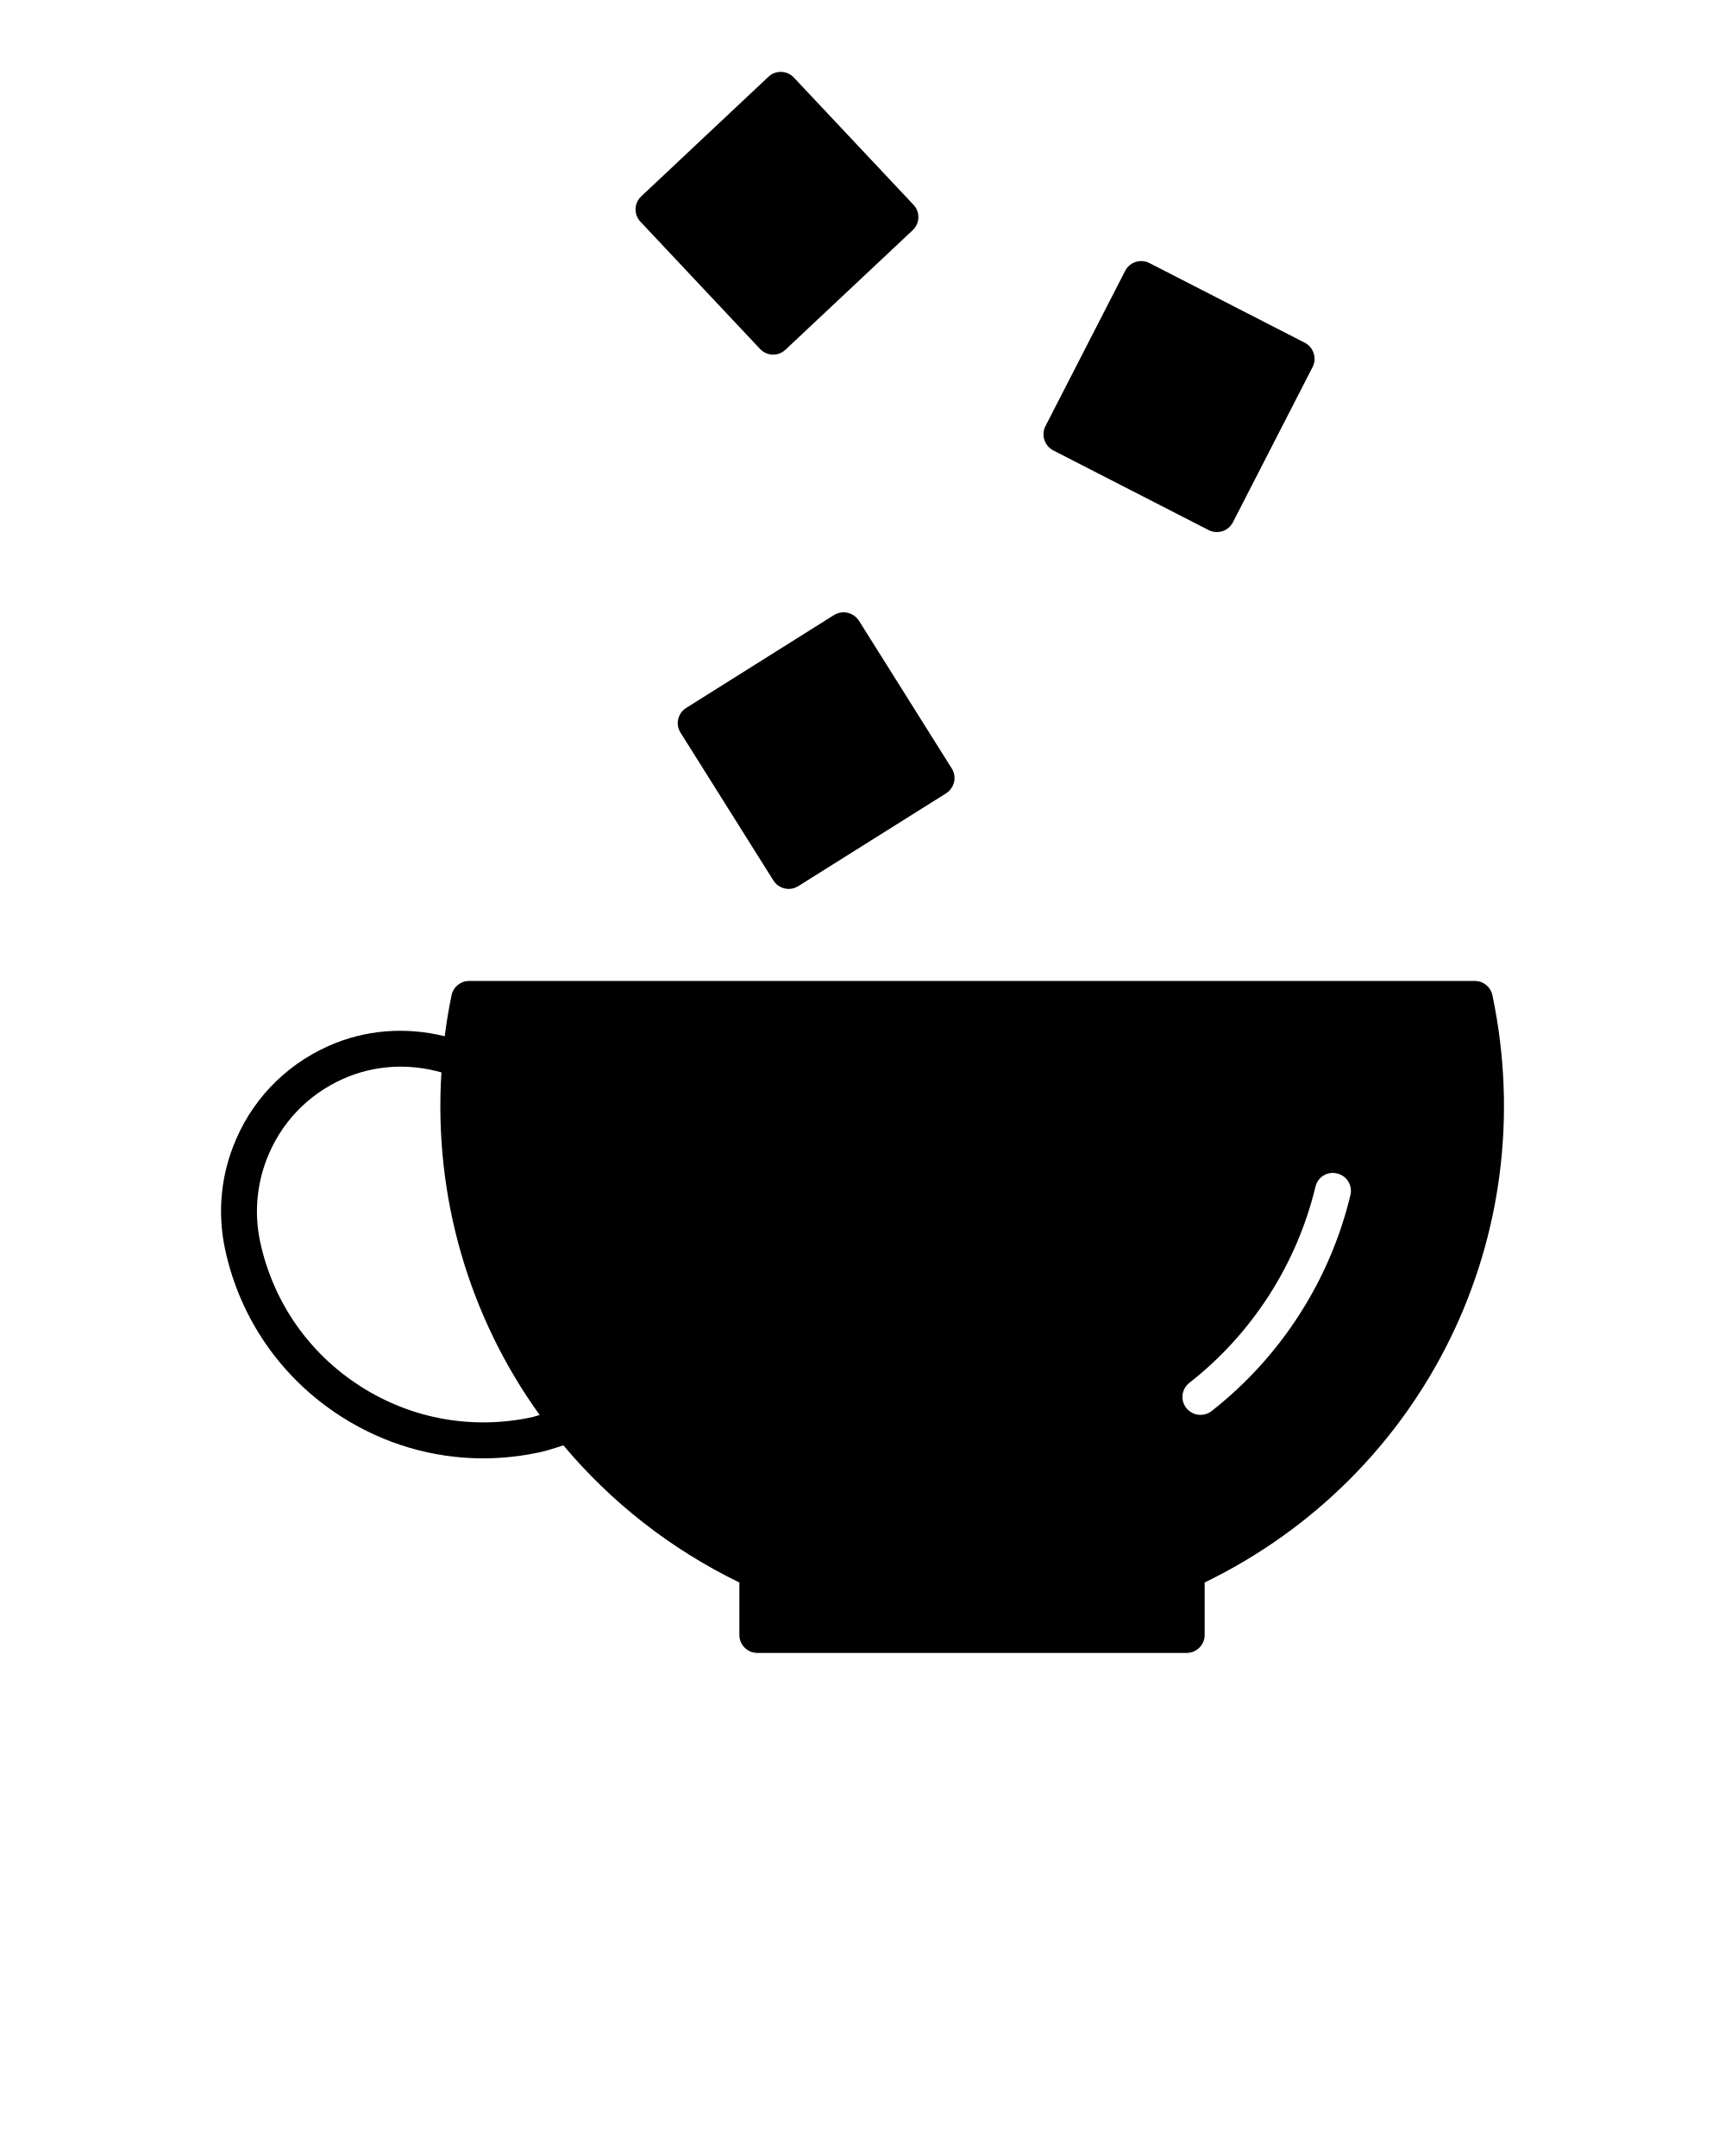
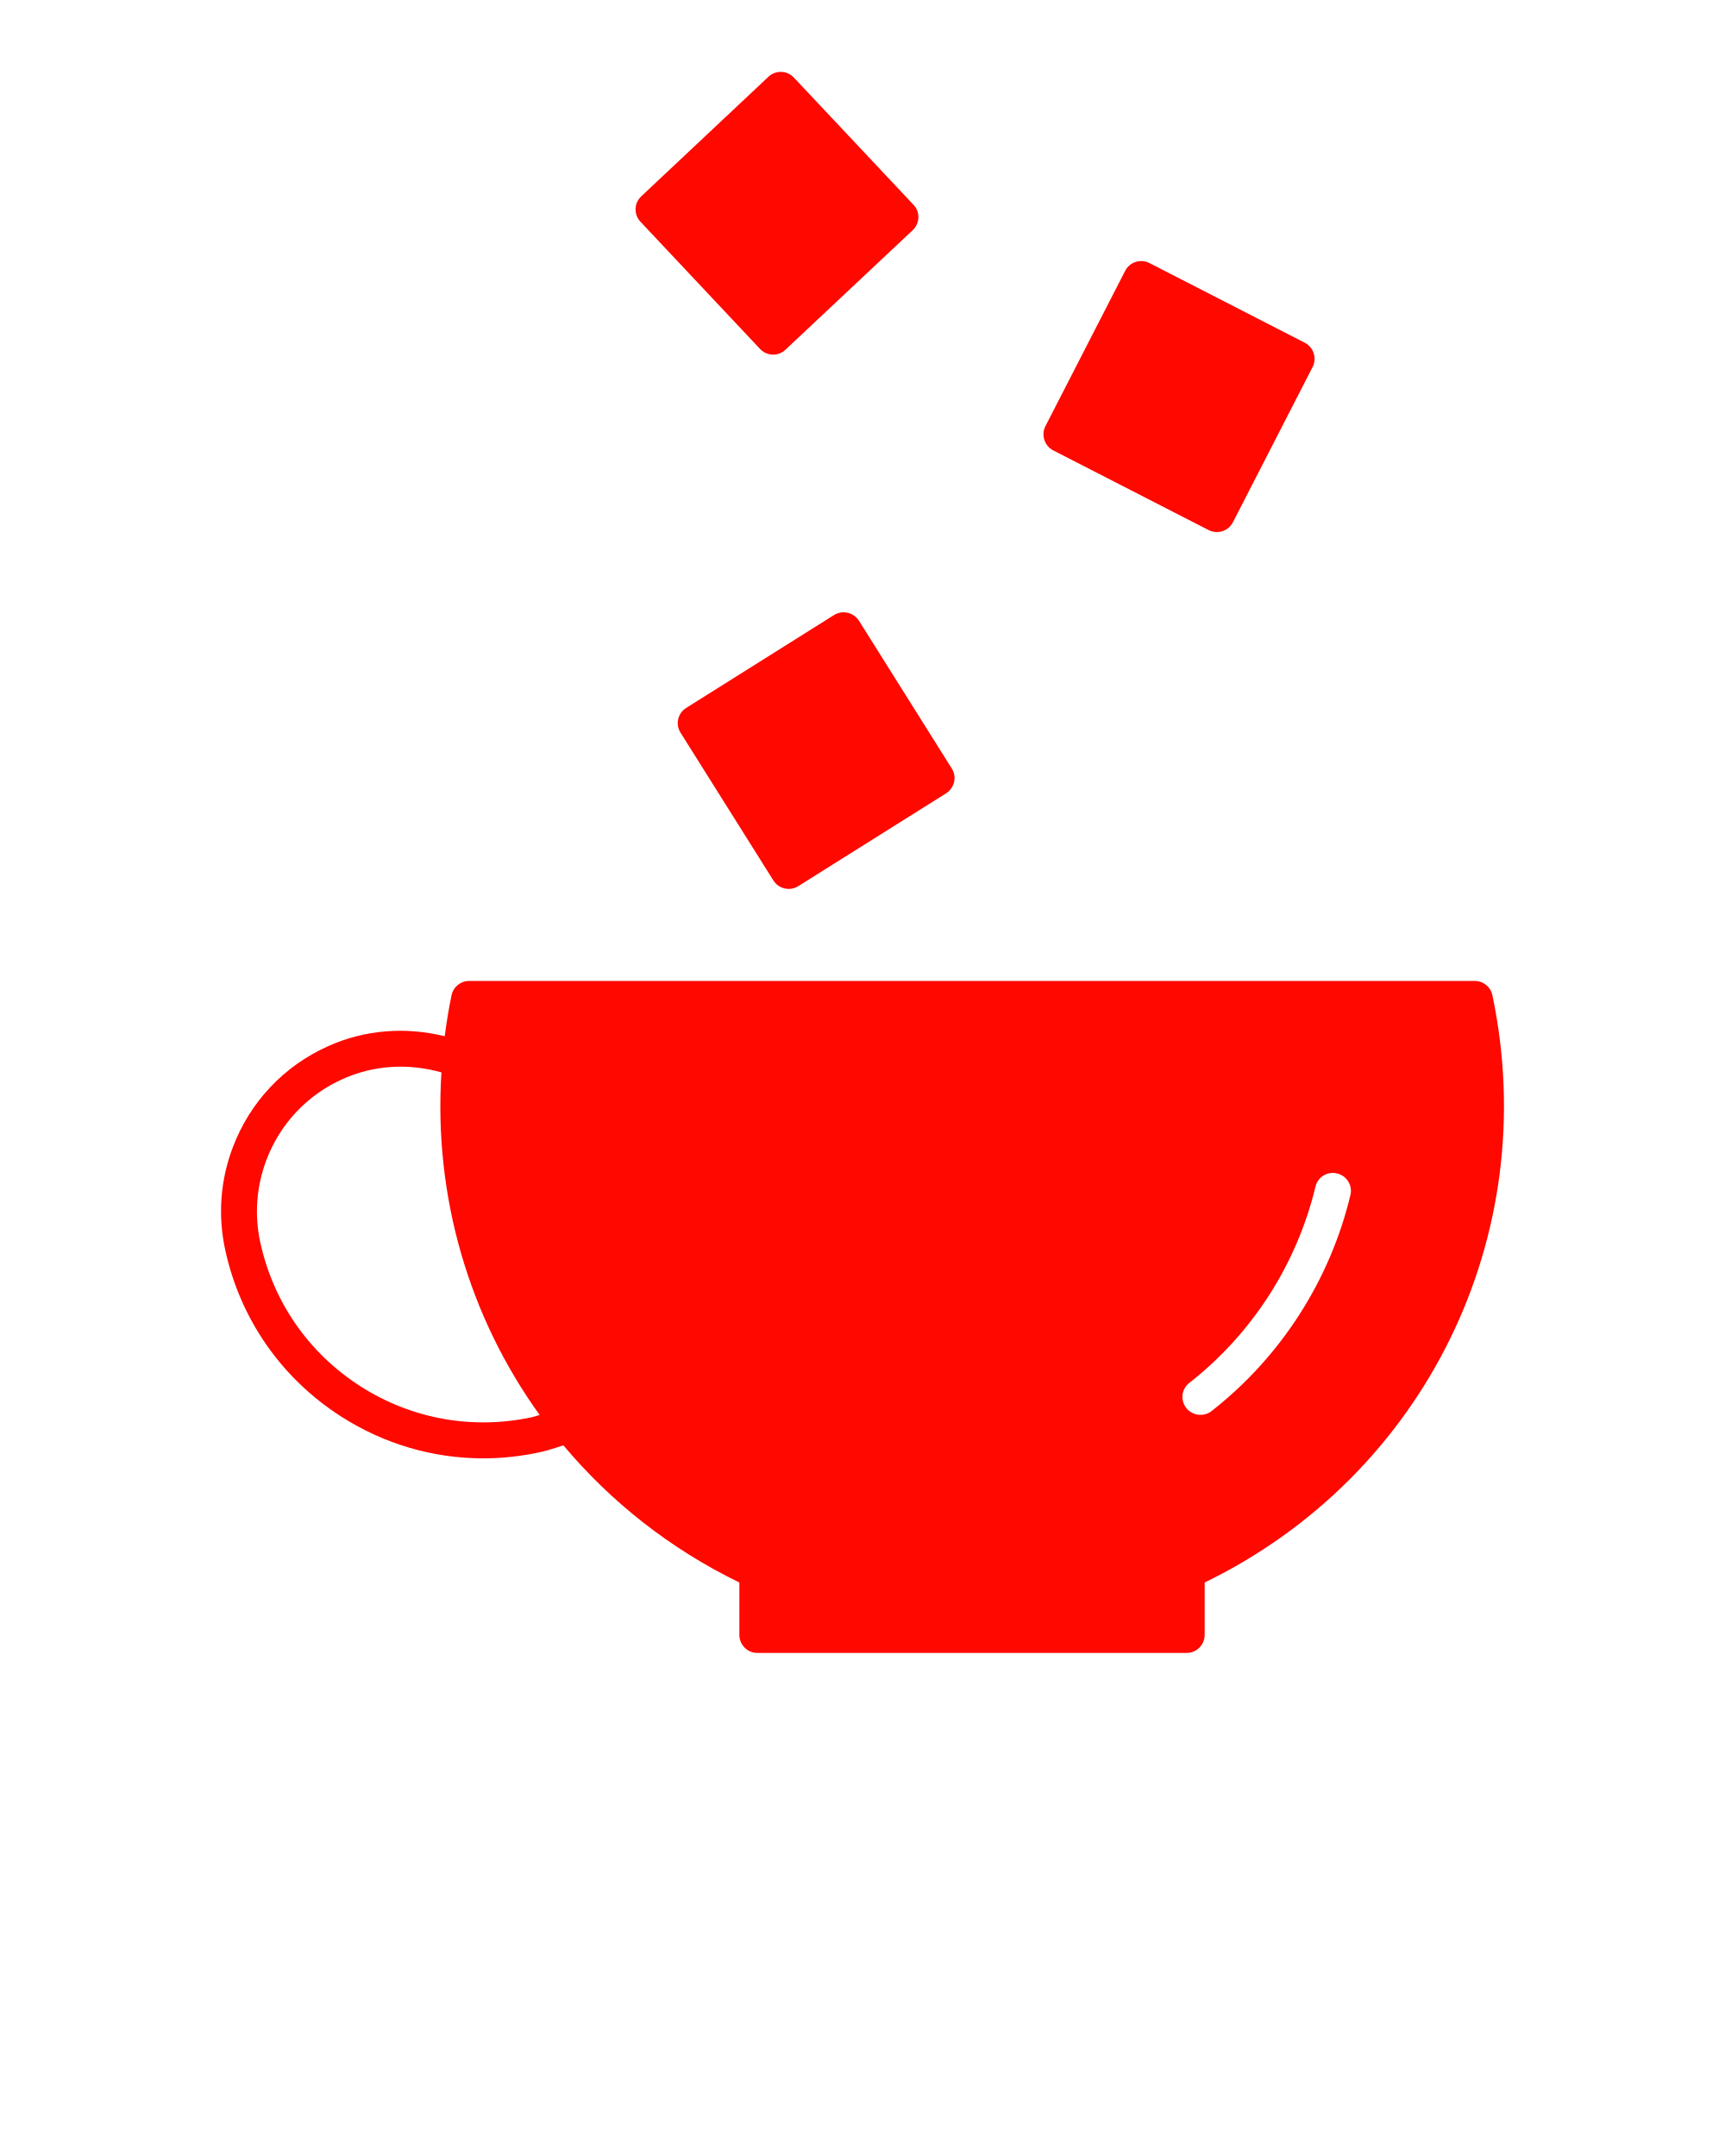
- <svg xmlns="http://www.w3.org/2000/svg" version="1.1" x="0px" y="0px" viewBox="0 0 48 60" enable-background="new 0 0 48 48" xml:space="preserve">
+ <svg xmlns="http://www.w3.org/2000/svg" version="1.1" x="0px" y="0px" viewBox="0 0 48 60" enable-background="new 0 0 48 48" xml:space="preserve" fill="#ff0800">
  <path d="M33.632,14.752c0.07,0.036,0.148,0.055,0.229,0.055c0.052,0,0.104-0.008,0.152-0.023c0.127-0.04,0.231-0.129,0.293-0.247  l2.219-4.324c0.061-0.118,0.07-0.256,0.029-0.382c-0.039-0.126-0.129-0.231-0.246-0.292L31.983,7.32  c-0.244-0.124-0.547-0.03-0.674,0.217l-2.219,4.323c-0.125,0.245-0.027,0.547,0.217,0.674L33.632,14.752z" />
  <path d="M23.585,17.053c-0.131-0.03-0.265-0.006-0.377,0.063l-4.114,2.585c-0.234,0.146-0.306,0.456-0.158,0.688l2.585,4.115  c0.096,0.151,0.258,0.234,0.424,0.234c0.092,0,0.184-0.024,0.266-0.076l4.115-2.584c0.111-0.071,0.191-0.185,0.222-0.313  s0.007-0.265-0.063-0.377l-2.585-4.116C23.827,17.162,23.714,17.082,23.585,17.053z" />
  <path d="M22.089,2.157c-0.189-0.2-0.507-0.21-0.706-0.021l-3.54,3.328c-0.201,0.189-0.212,0.506-0.021,0.707l3.328,3.541  c0.099,0.104,0.23,0.157,0.364,0.157c0.123,0,0.246-0.045,0.343-0.137l3.541-3.327c0.097-0.092,0.153-0.217,0.157-0.35  s-0.045-0.262-0.137-0.357L22.089,2.157z" />
  <path d="M41.528,27.696c-0.049-0.231-0.254-0.397-0.489-0.397H13.054c-0.236,0-0.44,0.166-0.489,0.397  c-0.08,0.381-0.141,0.762-0.19,1.142c-1.082-0.266-2.214-0.188-3.247,0.277c-1.229,0.552-2.168,1.548-2.646,2.805  c-0.352,0.917-0.424,1.91-0.214,2.87c0.419,1.922,1.563,3.563,3.218,4.627c1.201,0.771,2.567,1.168,3.961,1.168  c0.527,0,1.059-0.058,1.587-0.173c0.218-0.047,0.429-0.122,0.643-0.189c1.312,1.564,2.962,2.877,4.897,3.817v1.46  c0,0.275,0.224,0.5,0.5,0.5h11.947c0.275,0,0.5-0.225,0.5-0.5v-1.46C39.646,41.064,42.933,34.391,41.528,27.696z M14.819,39.436  c-1.663,0.361-3.363,0.058-4.795-0.86c-1.431-0.918-2.418-2.338-2.781-3.998c-0.168-0.771-0.108-1.565,0.172-2.302  c0.384-1.008,1.138-1.807,2.121-2.247c0.876-0.394,1.835-0.442,2.747-0.185c-0.219,3.465,0.774,6.814,2.733,9.533  C14.95,39.395,14.887,39.421,14.819,39.436z M37.577,33.258c-0.568,2.373-1.941,4.508-3.865,6.012  c-0.091,0.072-0.199,0.105-0.308,0.105c-0.147,0-0.296-0.066-0.394-0.191c-0.172-0.219-0.133-0.531,0.086-0.701  c1.746-1.365,2.99-3.303,3.508-5.457c0.063-0.269,0.33-0.438,0.603-0.369C37.476,32.721,37.642,32.989,37.577,33.258z" />
</svg>
